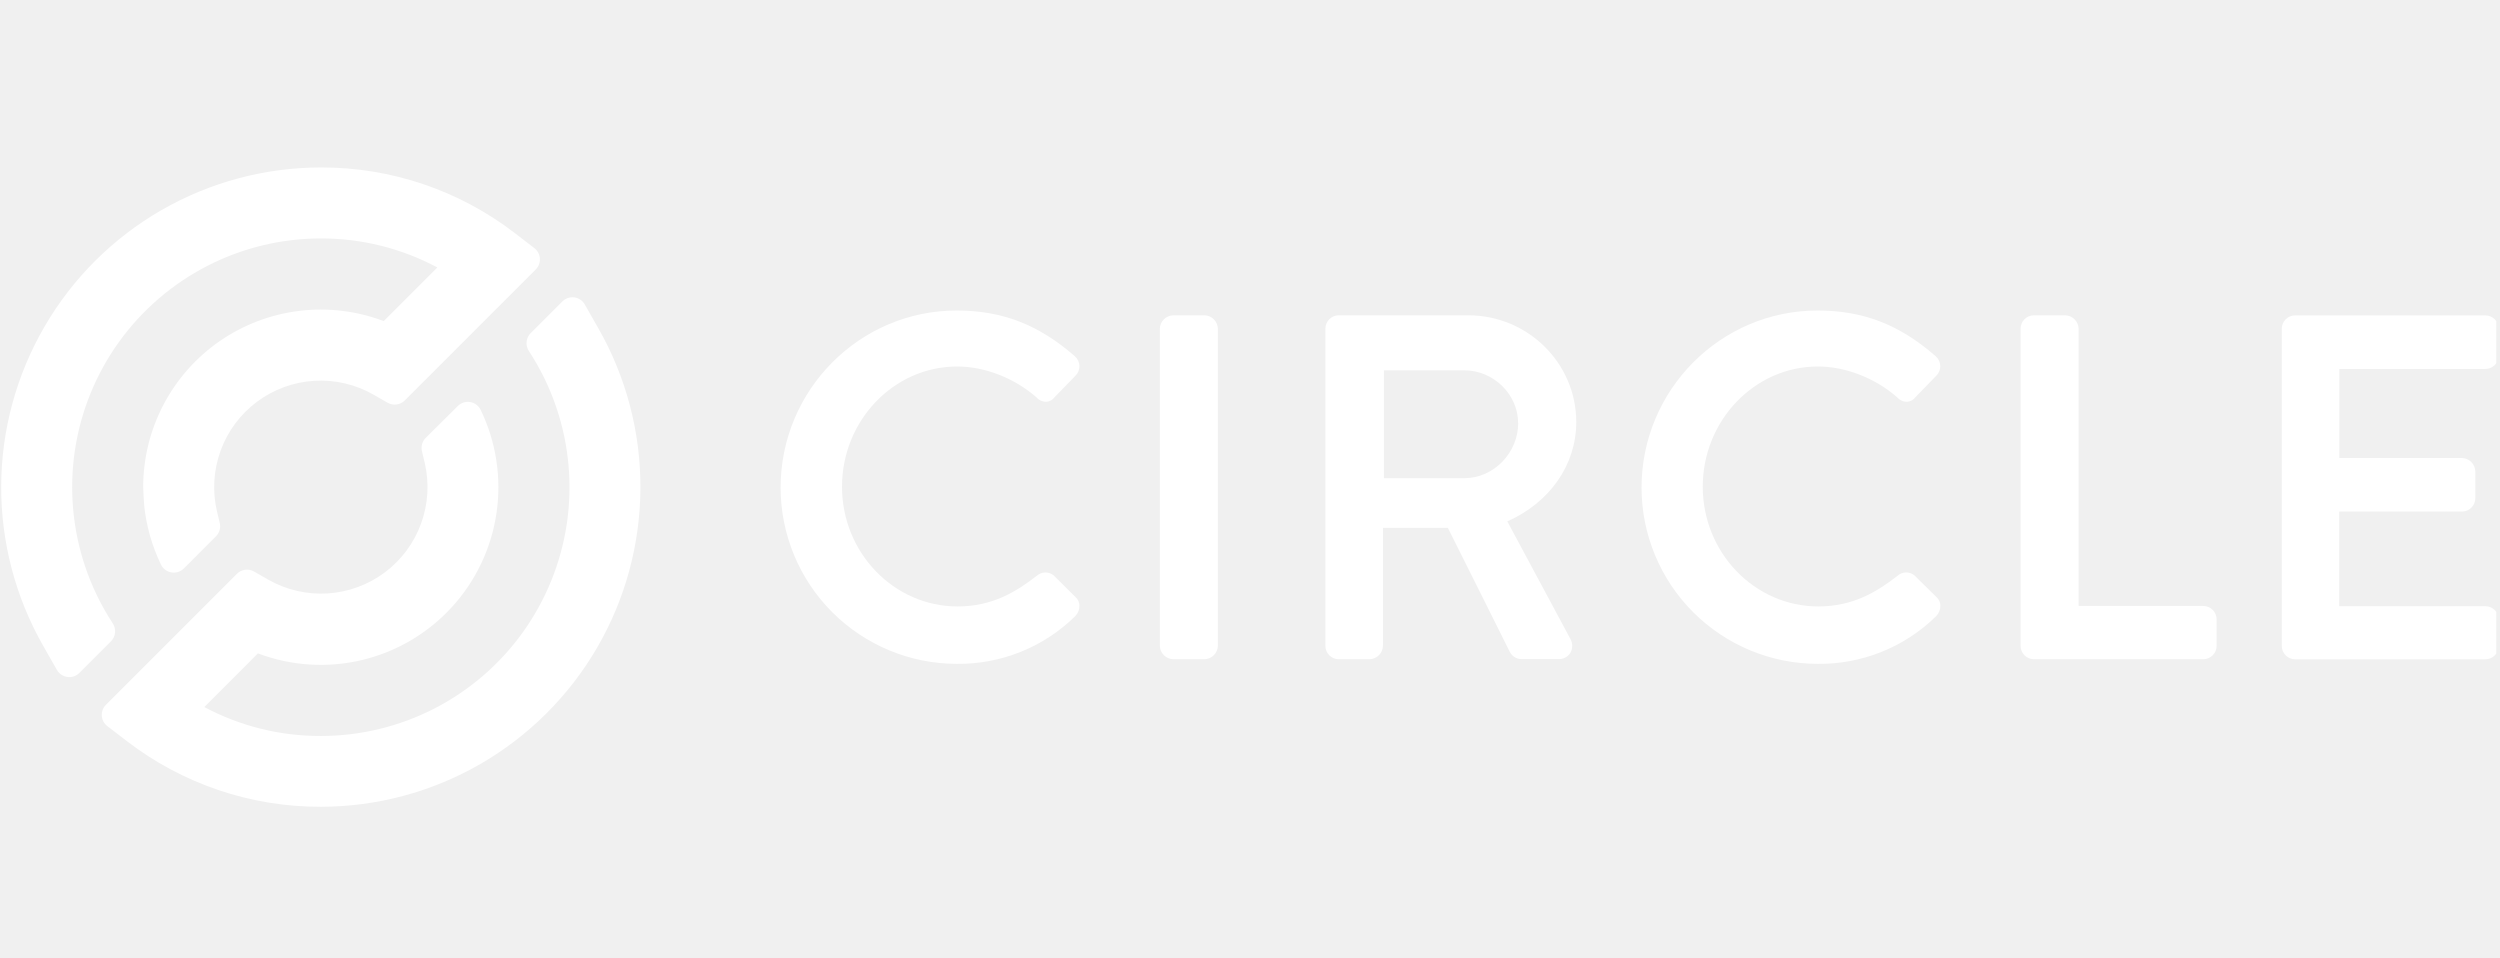
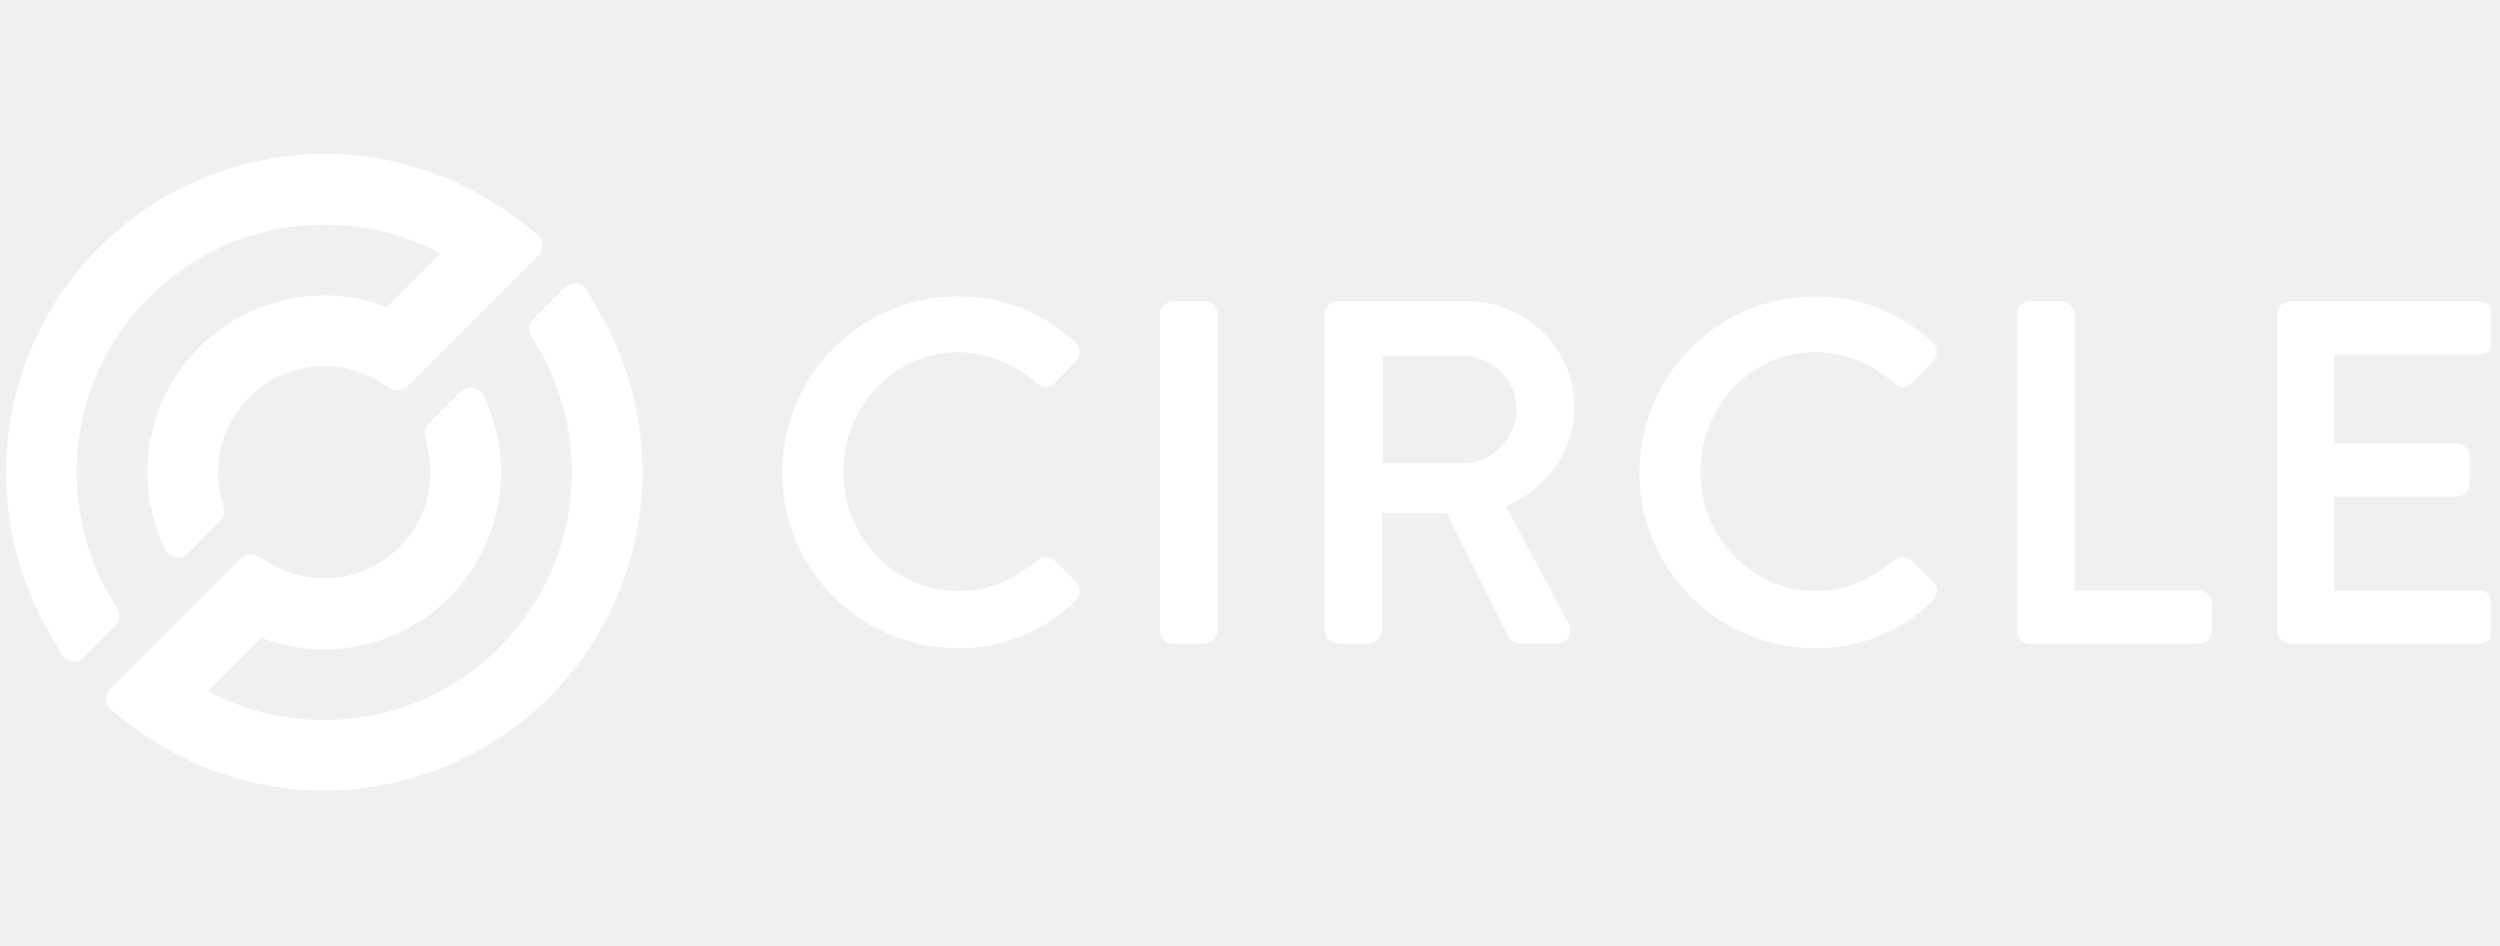
- <svg xmlns="http://www.w3.org/2000/svg" width="107" height="41" viewBox="0 0 107 41" fill="none">
-   <g clip-path="url(#clip0_8758_27811)">
-     <path d="M25.617 14.065L25.027 13.029C24.981 12.947 24.916 12.878 24.839 12.826C24.761 12.774 24.673 12.74 24.58 12.728C24.488 12.715 24.393 12.725 24.305 12.755C24.216 12.785 24.136 12.835 24.07 12.901L22.713 14.257C22.613 14.357 22.552 14.488 22.538 14.628C22.524 14.768 22.559 14.909 22.637 15.026C23.132 15.782 23.529 16.598 23.817 17.455C24.357 19.056 24.507 20.762 24.257 22.433C24.006 24.104 23.361 25.691 22.376 27.064C21.391 28.436 20.093 29.554 18.59 30.326C17.086 31.097 15.421 31.5 13.732 31.5C11.992 31.505 10.279 31.08 8.744 30.262L11.039 27.965C12.462 28.503 14.013 28.602 15.492 28.25C16.972 27.897 18.311 27.108 19.338 25.986C20.365 24.864 21.031 23.46 21.251 21.955C21.471 20.45 21.235 18.914 20.573 17.544C20.531 17.457 20.468 17.381 20.39 17.322C20.313 17.263 20.222 17.224 20.127 17.208C20.031 17.192 19.932 17.199 19.84 17.228C19.747 17.258 19.663 17.309 19.594 17.378L18.22 18.742C18.147 18.816 18.094 18.906 18.066 19.006C18.037 19.105 18.035 19.211 18.059 19.311L18.177 19.805C18.38 20.669 18.326 21.574 18.022 22.408C17.719 23.242 17.178 23.97 16.467 24.501C15.755 25.032 14.905 25.344 14.018 25.399C13.132 25.453 12.249 25.248 11.478 24.808L10.873 24.461C10.757 24.394 10.623 24.368 10.49 24.386C10.358 24.403 10.235 24.464 10.141 24.559L4.534 30.166C4.472 30.227 4.425 30.3 4.394 30.381C4.364 30.462 4.351 30.549 4.357 30.635C4.362 30.722 4.387 30.806 4.427 30.882C4.468 30.959 4.525 31.025 4.594 31.078L5.42 31.712C7.803 33.548 10.728 34.539 13.736 34.53C16.131 34.527 18.483 33.896 20.558 32.7C22.633 31.503 24.357 29.784 25.56 27.713C26.762 25.642 27.4 23.291 27.41 20.896C27.42 18.502 26.802 16.146 25.617 14.065Z" fill="white" />
-     <path d="M22.048 9.987C19.666 8.15 16.74 7.158 13.732 7.167C11.336 7.169 8.982 7.8 6.906 8.996C4.83 10.192 3.104 11.912 1.902 13.985C0.699 16.057 0.06 18.408 0.051 20.804C0.041 23.2 0.661 25.557 1.847 27.639L2.437 28.674C2.484 28.755 2.548 28.824 2.626 28.876C2.704 28.928 2.792 28.962 2.885 28.974C2.977 28.987 3.072 28.978 3.16 28.948C3.249 28.918 3.33 28.868 3.396 28.802L4.751 27.447C4.849 27.347 4.911 27.217 4.924 27.077C4.938 26.937 4.903 26.797 4.826 26.68C4.331 25.924 3.934 25.108 3.646 24.251C3.107 22.65 2.956 20.943 3.206 19.273C3.457 17.602 4.102 16.014 5.087 14.642C6.073 13.27 7.371 12.152 8.874 11.38C10.377 10.608 12.042 10.206 13.732 10.205C15.471 10.201 17.184 10.628 18.718 11.447L16.422 13.743C15.271 13.307 14.032 13.156 12.81 13.305C11.589 13.454 10.422 13.897 9.409 14.596C8.397 15.295 7.569 16.23 6.998 17.319C6.426 18.409 6.128 19.621 6.128 20.852C6.128 20.978 6.162 21.554 6.173 21.653C6.266 22.525 6.508 23.374 6.889 24.164C6.932 24.251 6.994 24.328 7.072 24.386C7.15 24.445 7.24 24.484 7.336 24.5C7.432 24.516 7.531 24.509 7.623 24.48C7.716 24.45 7.8 24.399 7.869 24.33L9.243 22.955C9.316 22.882 9.37 22.792 9.398 22.692C9.427 22.593 9.429 22.488 9.406 22.387L9.288 21.893C9.084 21.029 9.138 20.124 9.442 19.289C9.745 18.455 10.286 17.728 10.998 17.196C11.709 16.665 12.56 16.353 13.446 16.299C14.332 16.244 15.215 16.45 15.986 16.891L16.592 17.238C16.707 17.304 16.842 17.33 16.974 17.312C17.106 17.294 17.229 17.234 17.323 17.14L22.93 11.533C22.991 11.472 23.039 11.398 23.069 11.317C23.1 11.236 23.113 11.149 23.107 11.063C23.102 10.977 23.078 10.892 23.037 10.816C22.996 10.739 22.939 10.672 22.871 10.62L22.048 9.987Z" fill="white" />
-     <path d="M45.095 24.625C44.993 24.542 44.864 24.498 44.733 24.501C44.601 24.504 44.475 24.554 44.376 24.642C43.497 25.324 42.477 25.956 40.986 25.956C38.258 25.956 36.038 23.657 36.038 20.831C36.038 18.004 38.249 15.686 40.967 15.686C42.147 15.686 43.422 16.183 44.359 17.005C44.411 17.067 44.477 17.115 44.551 17.148C44.625 17.181 44.705 17.198 44.786 17.196C44.856 17.191 44.924 17.17 44.985 17.135C45.046 17.101 45.099 17.053 45.14 16.996L46.028 16.082C46.084 16.028 46.129 15.962 46.159 15.889C46.188 15.816 46.203 15.738 46.201 15.66C46.198 15.58 46.178 15.502 46.143 15.43C46.108 15.358 46.059 15.294 45.998 15.242C44.448 13.892 42.892 13.29 40.945 13.29C36.791 13.29 33.41 16.691 33.41 20.872C33.412 22.87 34.206 24.787 35.618 26.2C37.031 27.614 38.947 28.41 40.945 28.413C41.884 28.424 42.816 28.249 43.687 27.899C44.558 27.548 45.351 27.029 46.02 26.371C46.079 26.311 46.125 26.24 46.156 26.162C46.187 26.084 46.202 26 46.2 25.916C46.198 25.85 46.183 25.784 46.156 25.723C46.128 25.662 46.089 25.608 46.039 25.562L45.095 24.625Z" fill="white" />
-     <path d="M51.555 13.495H50.211C50.061 13.5 49.918 13.562 49.812 13.668C49.706 13.775 49.645 13.917 49.641 14.067V27.641C49.645 27.791 49.706 27.934 49.812 28.041C49.918 28.147 50.06 28.209 50.211 28.215H51.555C51.705 28.209 51.848 28.147 51.954 28.041C52.06 27.934 52.121 27.791 52.125 27.641V14.067C52.121 13.917 52.059 13.775 51.953 13.668C51.847 13.562 51.705 13.5 51.555 13.495Z" fill="white" />
-     <path d="M67.464 18.064C67.464 15.545 65.39 13.495 62.84 13.495H57.297C57.145 13.496 57 13.556 56.893 13.663C56.786 13.771 56.727 13.916 56.727 14.067V27.641C56.726 27.793 56.786 27.938 56.893 28.046C57 28.153 57.145 28.214 57.297 28.215H58.621C58.771 28.209 58.914 28.147 59.02 28.041C59.126 27.934 59.187 27.791 59.191 27.641V22.593H61.969L64.631 27.922C64.68 28.009 64.751 28.082 64.837 28.132C64.923 28.183 65.021 28.209 65.121 28.209H66.71C66.81 28.212 66.909 28.189 66.998 28.141C67.086 28.094 67.161 28.024 67.214 27.938C67.264 27.848 67.29 27.747 67.29 27.643C67.29 27.54 67.264 27.438 67.214 27.348L64.513 22.315C66.338 21.505 67.464 19.892 67.464 18.064ZM64.979 18.105C64.979 19.384 63.925 20.466 62.678 20.466H59.232V15.85H62.673C63.923 15.85 64.975 16.882 64.975 18.105H64.979Z" fill="white" />
-     <path d="M81.936 24.625C81.834 24.542 81.705 24.498 81.573 24.501C81.442 24.504 81.315 24.554 81.217 24.642C80.338 25.324 79.318 25.956 77.827 25.956C75.098 25.956 72.878 23.657 72.878 20.831C72.878 18.004 75.089 15.686 77.806 15.686C78.986 15.686 80.261 16.183 81.199 17.005C81.252 17.067 81.319 17.116 81.393 17.149C81.468 17.183 81.549 17.199 81.63 17.196C81.7 17.191 81.768 17.17 81.829 17.135C81.891 17.101 81.943 17.053 81.984 16.996L82.872 16.082C82.928 16.027 82.972 15.962 83.002 15.889C83.032 15.816 83.046 15.738 83.044 15.66C83.041 15.58 83.022 15.502 82.987 15.43C82.952 15.358 82.903 15.294 82.842 15.242C81.296 13.892 79.739 13.29 77.793 13.29C73.638 13.29 70.258 16.691 70.258 20.872C70.259 22.87 71.054 24.787 72.466 26.2C73.879 27.614 75.794 28.41 77.793 28.413C78.732 28.424 79.663 28.249 80.534 27.899C81.405 27.548 82.199 27.029 82.868 26.371C82.927 26.311 82.973 26.24 83.004 26.161C83.035 26.083 83.05 25.999 83.048 25.915C83.046 25.849 83.031 25.783 83.004 25.722C82.976 25.661 82.936 25.606 82.887 25.561L81.936 24.625Z" fill="white" />
-     <path d="M94.3 25.935H88.965V14.067C88.961 13.917 88.899 13.775 88.793 13.668C88.687 13.562 88.545 13.5 88.395 13.495H87.051C86.899 13.496 86.754 13.556 86.647 13.664C86.54 13.771 86.481 13.916 86.481 14.067V27.641C86.48 27.793 86.54 27.938 86.647 28.046C86.754 28.153 86.899 28.214 87.051 28.215H94.3C94.375 28.214 94.45 28.2 94.519 28.171C94.588 28.142 94.651 28.099 94.704 28.046C94.757 27.993 94.799 27.93 94.828 27.86C94.857 27.791 94.871 27.716 94.871 27.641V26.514C94.872 26.438 94.858 26.363 94.829 26.293C94.801 26.223 94.759 26.159 94.706 26.106C94.653 26.052 94.59 26.009 94.52 25.98C94.45 25.951 94.376 25.936 94.3 25.935Z" fill="white" />
-     <path d="M106.374 15.792C106.526 15.791 106.671 15.731 106.778 15.623C106.884 15.516 106.944 15.371 106.944 15.22V14.071C106.944 13.92 106.884 13.774 106.778 13.667C106.671 13.56 106.526 13.499 106.374 13.499H98.23C98.079 13.499 97.934 13.56 97.827 13.667C97.72 13.774 97.66 13.92 97.66 14.071V27.645C97.66 27.796 97.72 27.942 97.827 28.049C97.933 28.157 98.079 28.218 98.23 28.218H106.374C106.526 28.218 106.671 28.157 106.778 28.049C106.885 27.942 106.945 27.796 106.944 27.645V26.517C106.944 26.366 106.884 26.221 106.778 26.113C106.671 26.006 106.526 25.945 106.374 25.945H100.119V21.895H105.372C105.524 21.895 105.669 21.834 105.776 21.727C105.883 21.62 105.944 21.474 105.944 21.323V20.176C105.939 20.025 105.878 19.882 105.772 19.775C105.666 19.669 105.523 19.607 105.372 19.602H100.122V15.792H106.374Z" fill="white" />
+ <svg xmlns="http://www.w3.org/2000/svg" width="238" height="90" viewBox="0 0 238 90" fill="none">
+   <g clip-path="url(#clip0_8758_23325)">
+     <path d="M57.194 29.934L55.887 27.639C55.785 27.459 55.642 27.305 55.47 27.189C55.298 27.074 55.102 26.999 54.897 26.972C54.692 26.945 54.483 26.965 54.287 27.032C54.091 27.098 53.913 27.209 53.767 27.356L50.761 30.36C50.541 30.581 50.404 30.871 50.373 31.181C50.343 31.491 50.421 31.802 50.593 32.062C51.69 33.737 52.568 35.545 53.208 37.442C54.402 40.988 54.736 44.768 54.181 48.469C53.626 52.17 52.198 55.685 50.015 58.725C47.833 61.765 44.958 64.241 41.628 65.95C38.299 67.659 34.611 68.55 30.869 68.552C27.016 68.562 23.221 67.62 19.821 65.809L24.906 60.722C28.056 61.914 31.492 62.133 34.769 61.352C38.046 60.57 41.013 58.824 43.286 56.338C45.56 53.853 47.036 50.742 47.524 47.409C48.011 44.076 47.488 40.673 46.021 37.641C45.928 37.447 45.789 37.278 45.617 37.148C45.446 37.018 45.245 36.932 45.033 36.896C44.82 36.859 44.602 36.875 44.397 36.94C44.192 37.006 44.006 37.12 43.854 37.272L40.811 40.294C40.648 40.456 40.53 40.657 40.468 40.878C40.405 41.098 40.4 41.331 40.453 41.554L40.714 42.647C41.164 44.561 41.045 46.565 40.372 48.413C39.7 50.261 38.502 51.871 36.926 53.048C35.351 54.225 33.467 54.916 31.504 55.037C29.541 55.158 27.586 54.703 25.878 53.729L24.537 52.96C24.281 52.813 23.983 52.754 23.69 52.793C23.397 52.832 23.125 52.967 22.916 53.177L10.496 65.595C10.36 65.731 10.255 65.894 10.188 66.073C10.12 66.252 10.092 66.444 10.104 66.636C10.117 66.827 10.171 67.013 10.261 67.182C10.351 67.351 10.477 67.499 10.629 67.616L12.459 69.02C17.737 73.087 24.217 75.283 30.879 75.262C36.184 75.256 41.393 73.858 45.988 71.208C50.584 68.558 54.403 64.75 57.066 60.163C59.73 55.575 61.143 50.37 61.165 45.065C61.188 39.761 59.819 34.544 57.194 29.934Z" fill="white" />
+     <path d="M49.292 20.902C44.015 16.833 37.535 14.636 30.872 14.656C25.565 14.66 20.352 16.057 15.754 18.707C11.156 21.357 7.334 25.166 4.67 29.756C2.005 34.346 0.592 39.554 0.571 44.861C0.549 50.168 1.921 55.387 4.549 59.998L5.856 62.291C5.959 62.47 6.102 62.624 6.274 62.739C6.446 62.855 6.642 62.929 6.847 62.957C7.053 62.984 7.261 62.965 7.458 62.898C7.654 62.832 7.832 62.722 7.979 62.575L10.98 59.574C11.198 59.353 11.334 59.064 11.365 58.754C11.395 58.445 11.319 58.135 11.148 57.875C10.05 56.2 9.172 54.392 8.533 52.495C7.338 48.949 7.005 45.169 7.56 41.468C8.115 37.767 9.543 34.252 11.726 31.212C13.908 28.172 16.783 25.696 20.112 23.987C23.442 22.278 27.13 21.387 30.872 21.385C34.724 21.377 38.519 22.321 41.917 24.136L36.83 29.22C34.282 28.254 31.537 27.922 28.831 28.251C26.126 28.58 23.541 29.561 21.298 31.11C19.056 32.659 17.223 34.729 15.957 37.142C14.691 39.556 14.03 42.24 14.031 44.966C14.031 45.246 14.107 46.521 14.13 46.741C14.336 48.672 14.873 50.553 15.717 52.301C15.811 52.496 15.949 52.665 16.122 52.794C16.294 52.924 16.494 53.01 16.707 53.047C16.919 53.083 17.137 53.067 17.343 53.002C17.548 52.936 17.735 52.822 17.887 52.67L20.93 49.624C21.092 49.463 21.21 49.263 21.273 49.042C21.337 48.822 21.343 48.59 21.291 48.367L21.029 47.272C20.579 45.357 20.697 43.353 21.37 41.505C22.043 39.657 23.241 38.046 24.816 36.87C26.392 35.693 28.277 35.002 30.24 34.882C32.203 34.761 34.158 35.217 35.865 36.193L37.206 36.961C37.463 37.107 37.761 37.165 38.053 37.126C38.346 37.087 38.618 36.953 38.827 36.744L51.245 24.326C51.381 24.191 51.486 24.028 51.554 23.848C51.621 23.669 51.65 23.477 51.638 23.285C51.625 23.093 51.572 22.907 51.482 22.738C51.392 22.568 51.266 22.42 51.114 22.303L49.292 20.902Z" fill="white" />
+     <path d="M100.342 53.324C100.116 53.14 99.831 53.043 99.539 53.05C99.248 53.056 98.968 53.166 98.75 53.361C96.802 54.872 94.544 56.27 91.242 56.27C85.198 56.27 80.28 51.18 80.28 44.919C80.28 38.658 85.179 33.524 91.197 33.524C93.812 33.524 96.635 34.624 98.711 36.447C98.828 36.582 98.973 36.691 99.137 36.764C99.3 36.837 99.478 36.873 99.657 36.87C99.812 36.858 99.963 36.812 100.098 36.735C100.234 36.658 100.351 36.552 100.441 36.425L102.407 34.402C102.532 34.281 102.631 34.135 102.697 33.974C102.763 33.813 102.795 33.64 102.792 33.466C102.784 33.289 102.74 33.116 102.663 32.957C102.586 32.797 102.476 32.656 102.342 32.541C98.909 29.55 95.461 28.217 91.15 28.217C81.948 28.217 74.461 35.751 74.461 45.011C74.464 49.437 76.223 53.681 79.352 56.813C82.481 59.944 86.724 61.706 91.15 61.713C93.23 61.738 95.293 61.351 97.223 60.575C99.152 59.798 100.909 58.648 102.392 57.191C102.522 57.058 102.624 56.9 102.692 56.727C102.76 56.555 102.793 56.37 102.789 56.184C102.785 56.036 102.752 55.891 102.691 55.756C102.63 55.621 102.542 55.5 102.433 55.4L100.342 53.324Z" fill="white" />
+     <path d="M114.65 28.672H111.673C111.341 28.683 111.025 28.82 110.791 29.056C110.556 29.291 110.42 29.607 110.41 29.939V60.003C110.419 60.336 110.555 60.653 110.79 60.889C111.024 61.125 111.34 61.263 111.673 61.274H114.65C114.983 61.263 115.299 61.125 115.534 60.889C115.768 60.653 115.904 60.336 115.913 60.003V29.939C115.903 29.607 115.767 29.291 115.533 29.056C115.298 28.82 114.983 28.683 114.65 28.672Z" fill="white" />
+     <path d="M149.887 38.791C149.887 33.213 145.294 28.672 139.647 28.672H127.368C127.033 28.673 126.712 28.807 126.475 29.045C126.238 29.282 126.105 29.604 126.105 29.939V60.003C126.105 60.339 126.237 60.662 126.474 60.9C126.711 61.138 127.032 61.273 127.368 61.274H130.301C130.634 61.263 130.95 61.125 131.185 60.889C131.419 60.653 131.555 60.336 131.564 60.003V48.822H137.718L143.613 60.626C143.72 60.819 143.878 60.98 144.069 61.092C144.259 61.203 144.477 61.262 144.698 61.261H148.217C148.439 61.268 148.659 61.217 148.855 61.112C149.051 61.007 149.216 60.852 149.333 60.662C149.444 60.462 149.503 60.237 149.503 60.009C149.503 59.78 149.444 59.555 149.333 59.355L143.352 48.208C147.393 46.412 149.887 42.841 149.887 38.791ZM144.384 38.883C144.384 41.714 142.05 44.111 139.287 44.111H131.656V33.887H139.276C142.045 33.887 144.374 36.175 144.374 38.883H144.384Z" fill="white" />
+     <path d="M181.936 53.324C181.709 53.14 181.425 53.043 181.133 53.05C180.841 53.056 180.561 53.166 180.344 53.361C178.396 54.872 176.137 56.27 172.836 56.27C166.791 56.27 161.874 51.18 161.874 44.919C161.874 38.658 166.77 33.524 172.788 33.524C175.403 33.524 178.226 34.624 180.304 36.447C180.422 36.584 180.569 36.693 180.734 36.766C180.899 36.839 181.078 36.875 181.259 36.87C181.414 36.858 181.565 36.812 181.7 36.735C181.835 36.658 181.953 36.552 182.043 36.425L184.009 34.402C184.134 34.281 184.232 34.135 184.298 33.974C184.363 33.813 184.395 33.64 184.39 33.466C184.384 33.289 184.341 33.116 184.264 32.956C184.187 32.797 184.078 32.656 183.943 32.541C180.519 29.55 177.071 28.217 172.76 28.217C163.558 28.217 156.07 35.751 156.07 45.011C156.074 49.437 157.833 53.681 160.962 56.813C164.09 59.944 168.333 61.706 172.76 61.713C174.839 61.737 176.903 61.35 178.832 60.574C180.761 59.798 182.518 58.648 184.001 57.191C184.131 57.057 184.234 56.9 184.302 56.726C184.37 56.553 184.403 56.368 184.398 56.181C184.395 56.033 184.362 55.888 184.301 55.753C184.24 55.618 184.152 55.497 184.043 55.397L181.936 53.324Z" fill="white" />
+     <path d="M209.323 56.226H197.507V29.939C197.497 29.607 197.361 29.291 197.127 29.056C196.892 28.82 196.576 28.683 196.244 28.672H193.267C192.931 28.673 192.61 28.807 192.373 29.045C192.137 29.282 192.004 29.604 192.004 29.939V60.003C192.003 60.339 192.136 60.662 192.373 60.9C192.609 61.138 192.931 61.273 193.267 61.274H209.323C209.49 61.274 209.655 61.24 209.808 61.176C209.962 61.112 210.102 61.019 210.219 60.901C210.337 60.783 210.43 60.643 210.493 60.489C210.557 60.335 210.589 60.17 210.589 60.003V57.507C210.59 57.339 210.559 57.173 210.496 57.018C210.433 56.863 210.34 56.722 210.223 56.603C210.105 56.484 209.965 56.389 209.811 56.324C209.656 56.26 209.491 56.226 209.323 56.226Z" fill="white" />
+     <path d="M236.071 33.759C236.406 33.758 236.727 33.624 236.964 33.386C237.2 33.148 237.333 32.827 237.333 32.491V29.948C237.333 29.612 237.2 29.291 236.964 29.053C236.727 28.815 236.406 28.681 236.071 28.68H218.032C217.697 28.681 217.376 28.815 217.139 29.053C216.902 29.291 216.77 29.612 216.77 29.948V60.011C216.769 60.347 216.901 60.67 217.138 60.908C217.375 61.146 217.696 61.281 218.032 61.282H236.071C236.406 61.281 236.728 61.146 236.965 60.908C237.201 60.67 237.334 60.347 237.333 60.011V57.515C237.333 57.179 237.2 56.858 236.964 56.62C236.727 56.383 236.406 56.248 236.071 56.247H222.215V47.278H233.851C234.187 47.277 234.509 47.143 234.746 46.905C234.983 46.667 235.116 46.345 235.116 46.01V43.468C235.107 43.135 234.971 42.818 234.736 42.582C234.501 42.346 234.184 42.209 233.851 42.198H222.223V33.759H236.071Z" fill="white" />
  </g>
  <defs>
-     <clipPath id="clip0_8758_27811">
-       <rect width="106.839" height="39.772" fill="white" transform="translate(0 0.981079)" />
+     <clipPath id="clip0_8758_23325">
+       <rect width="236.636" height="88.091" fill="white" transform="translate(0.457031 0.95459)" />
    </clipPath>
  </defs>
</svg>
